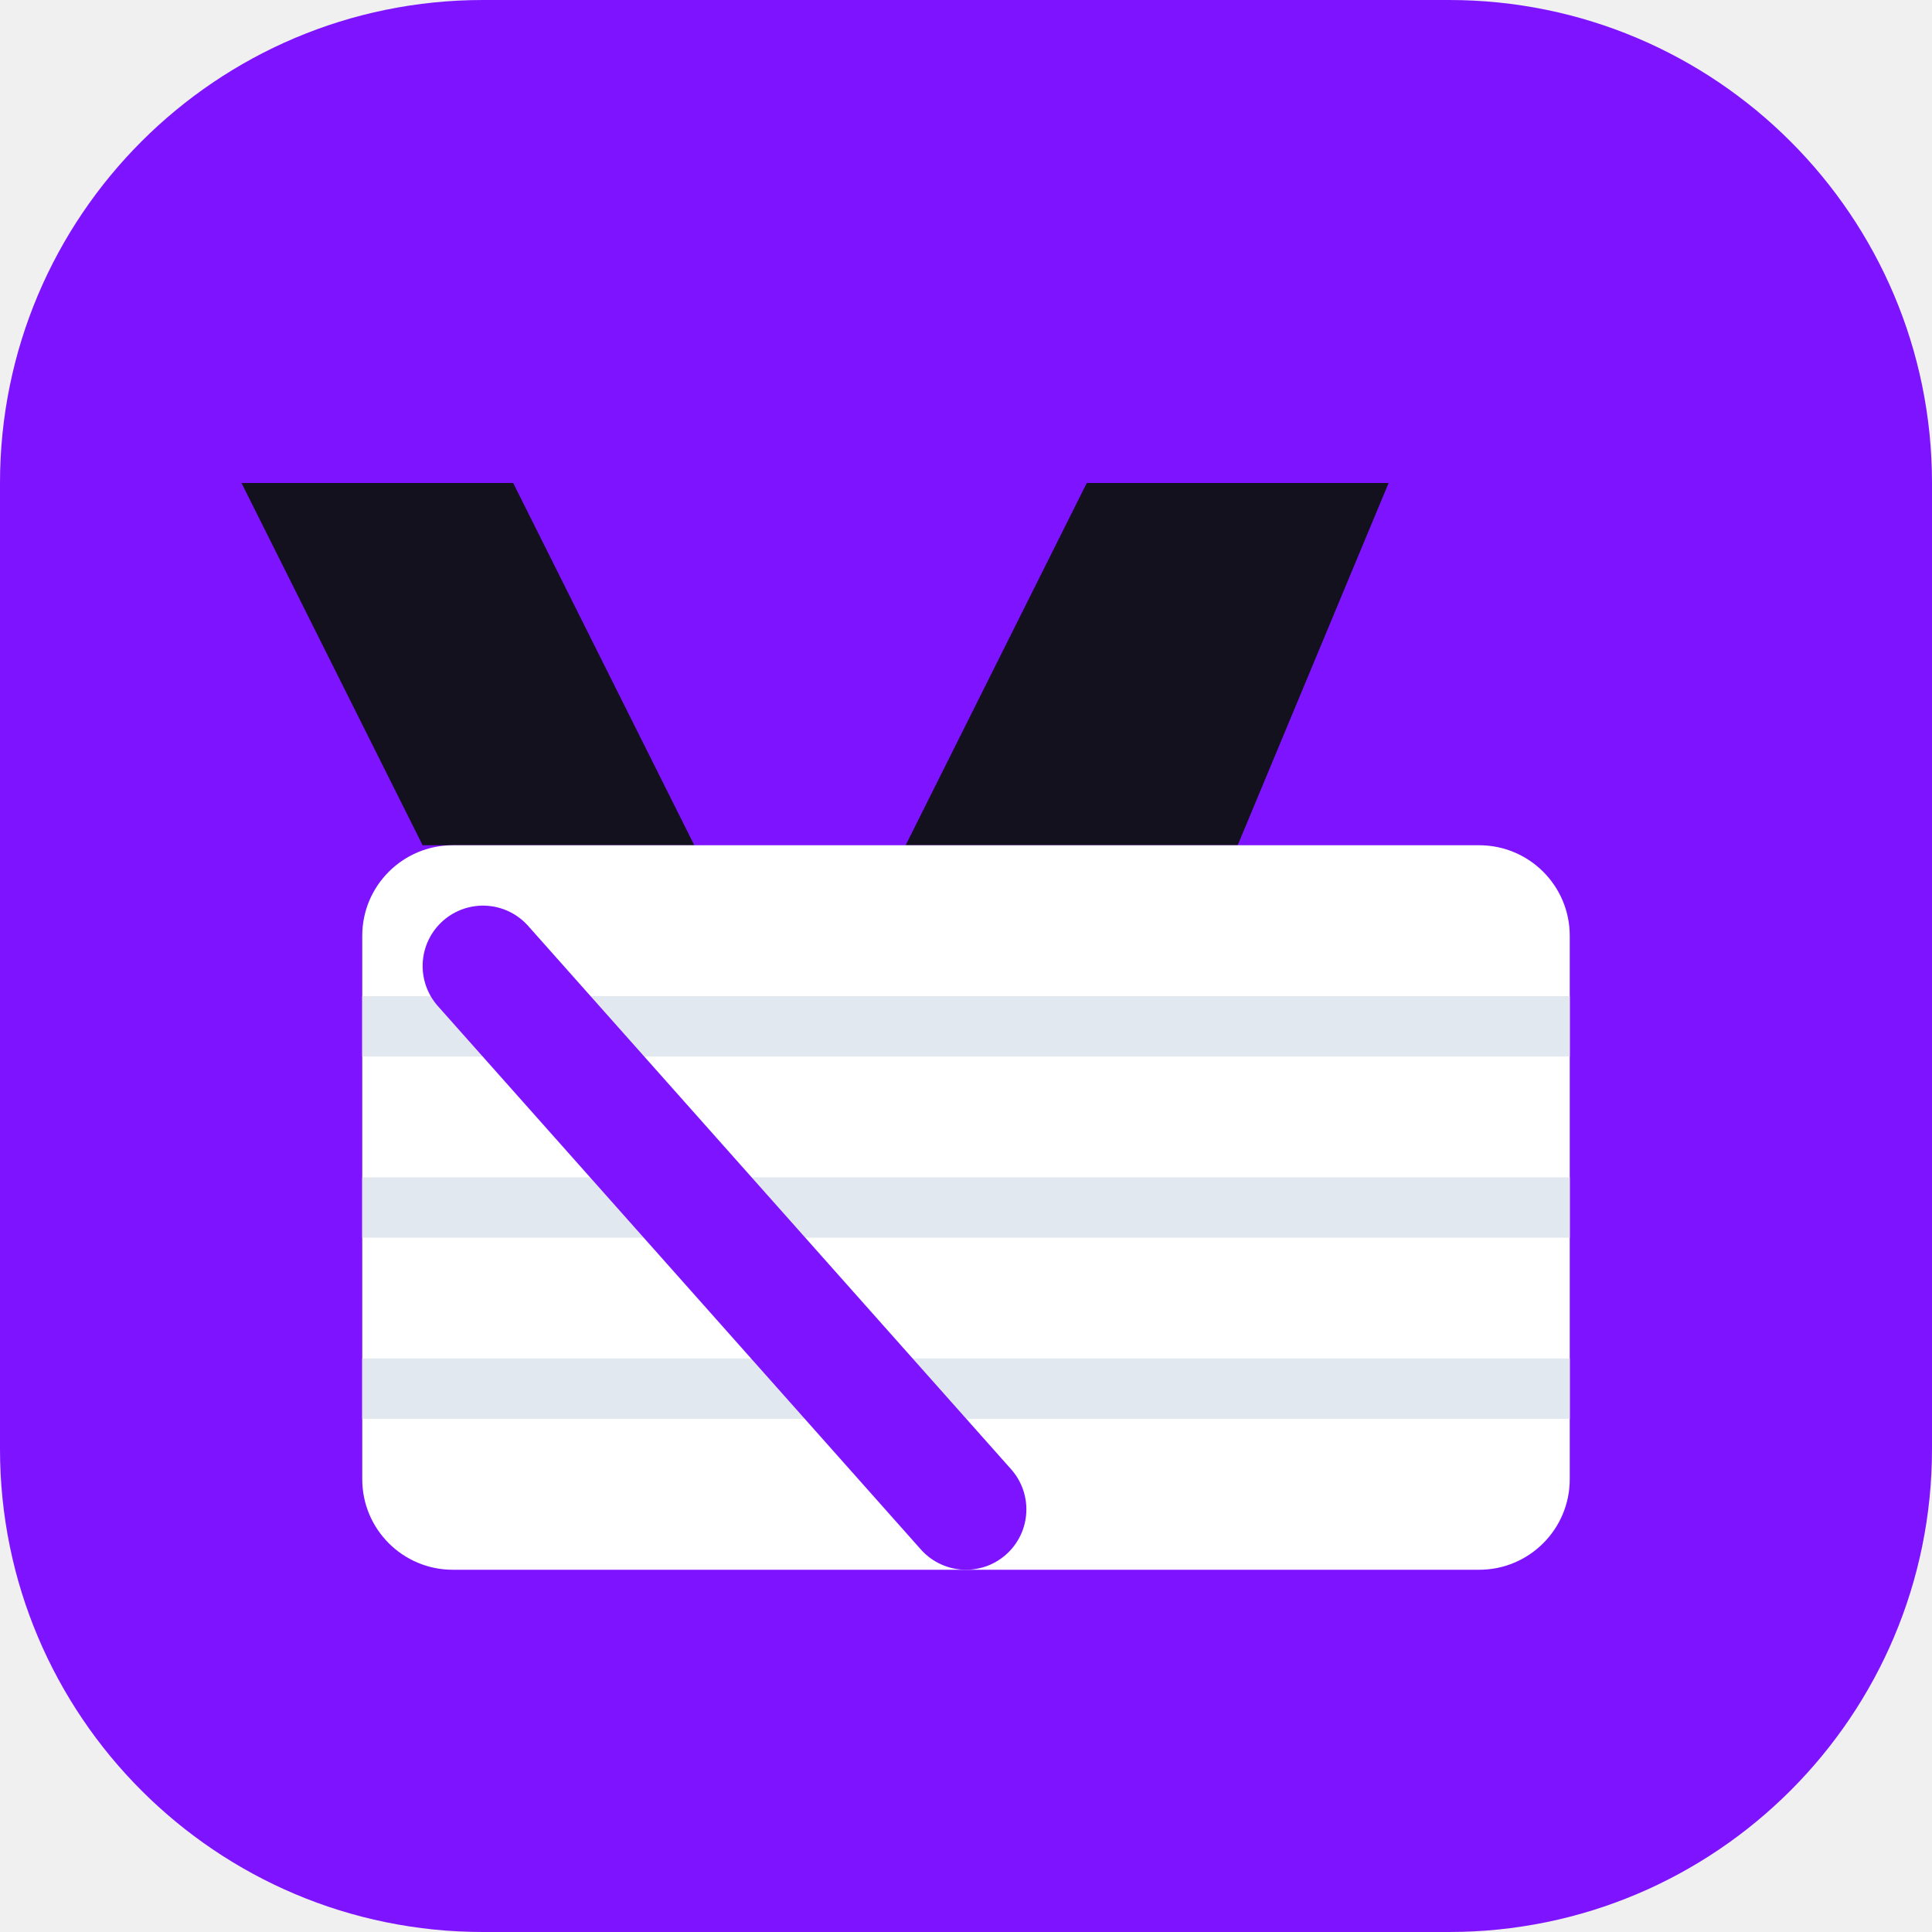
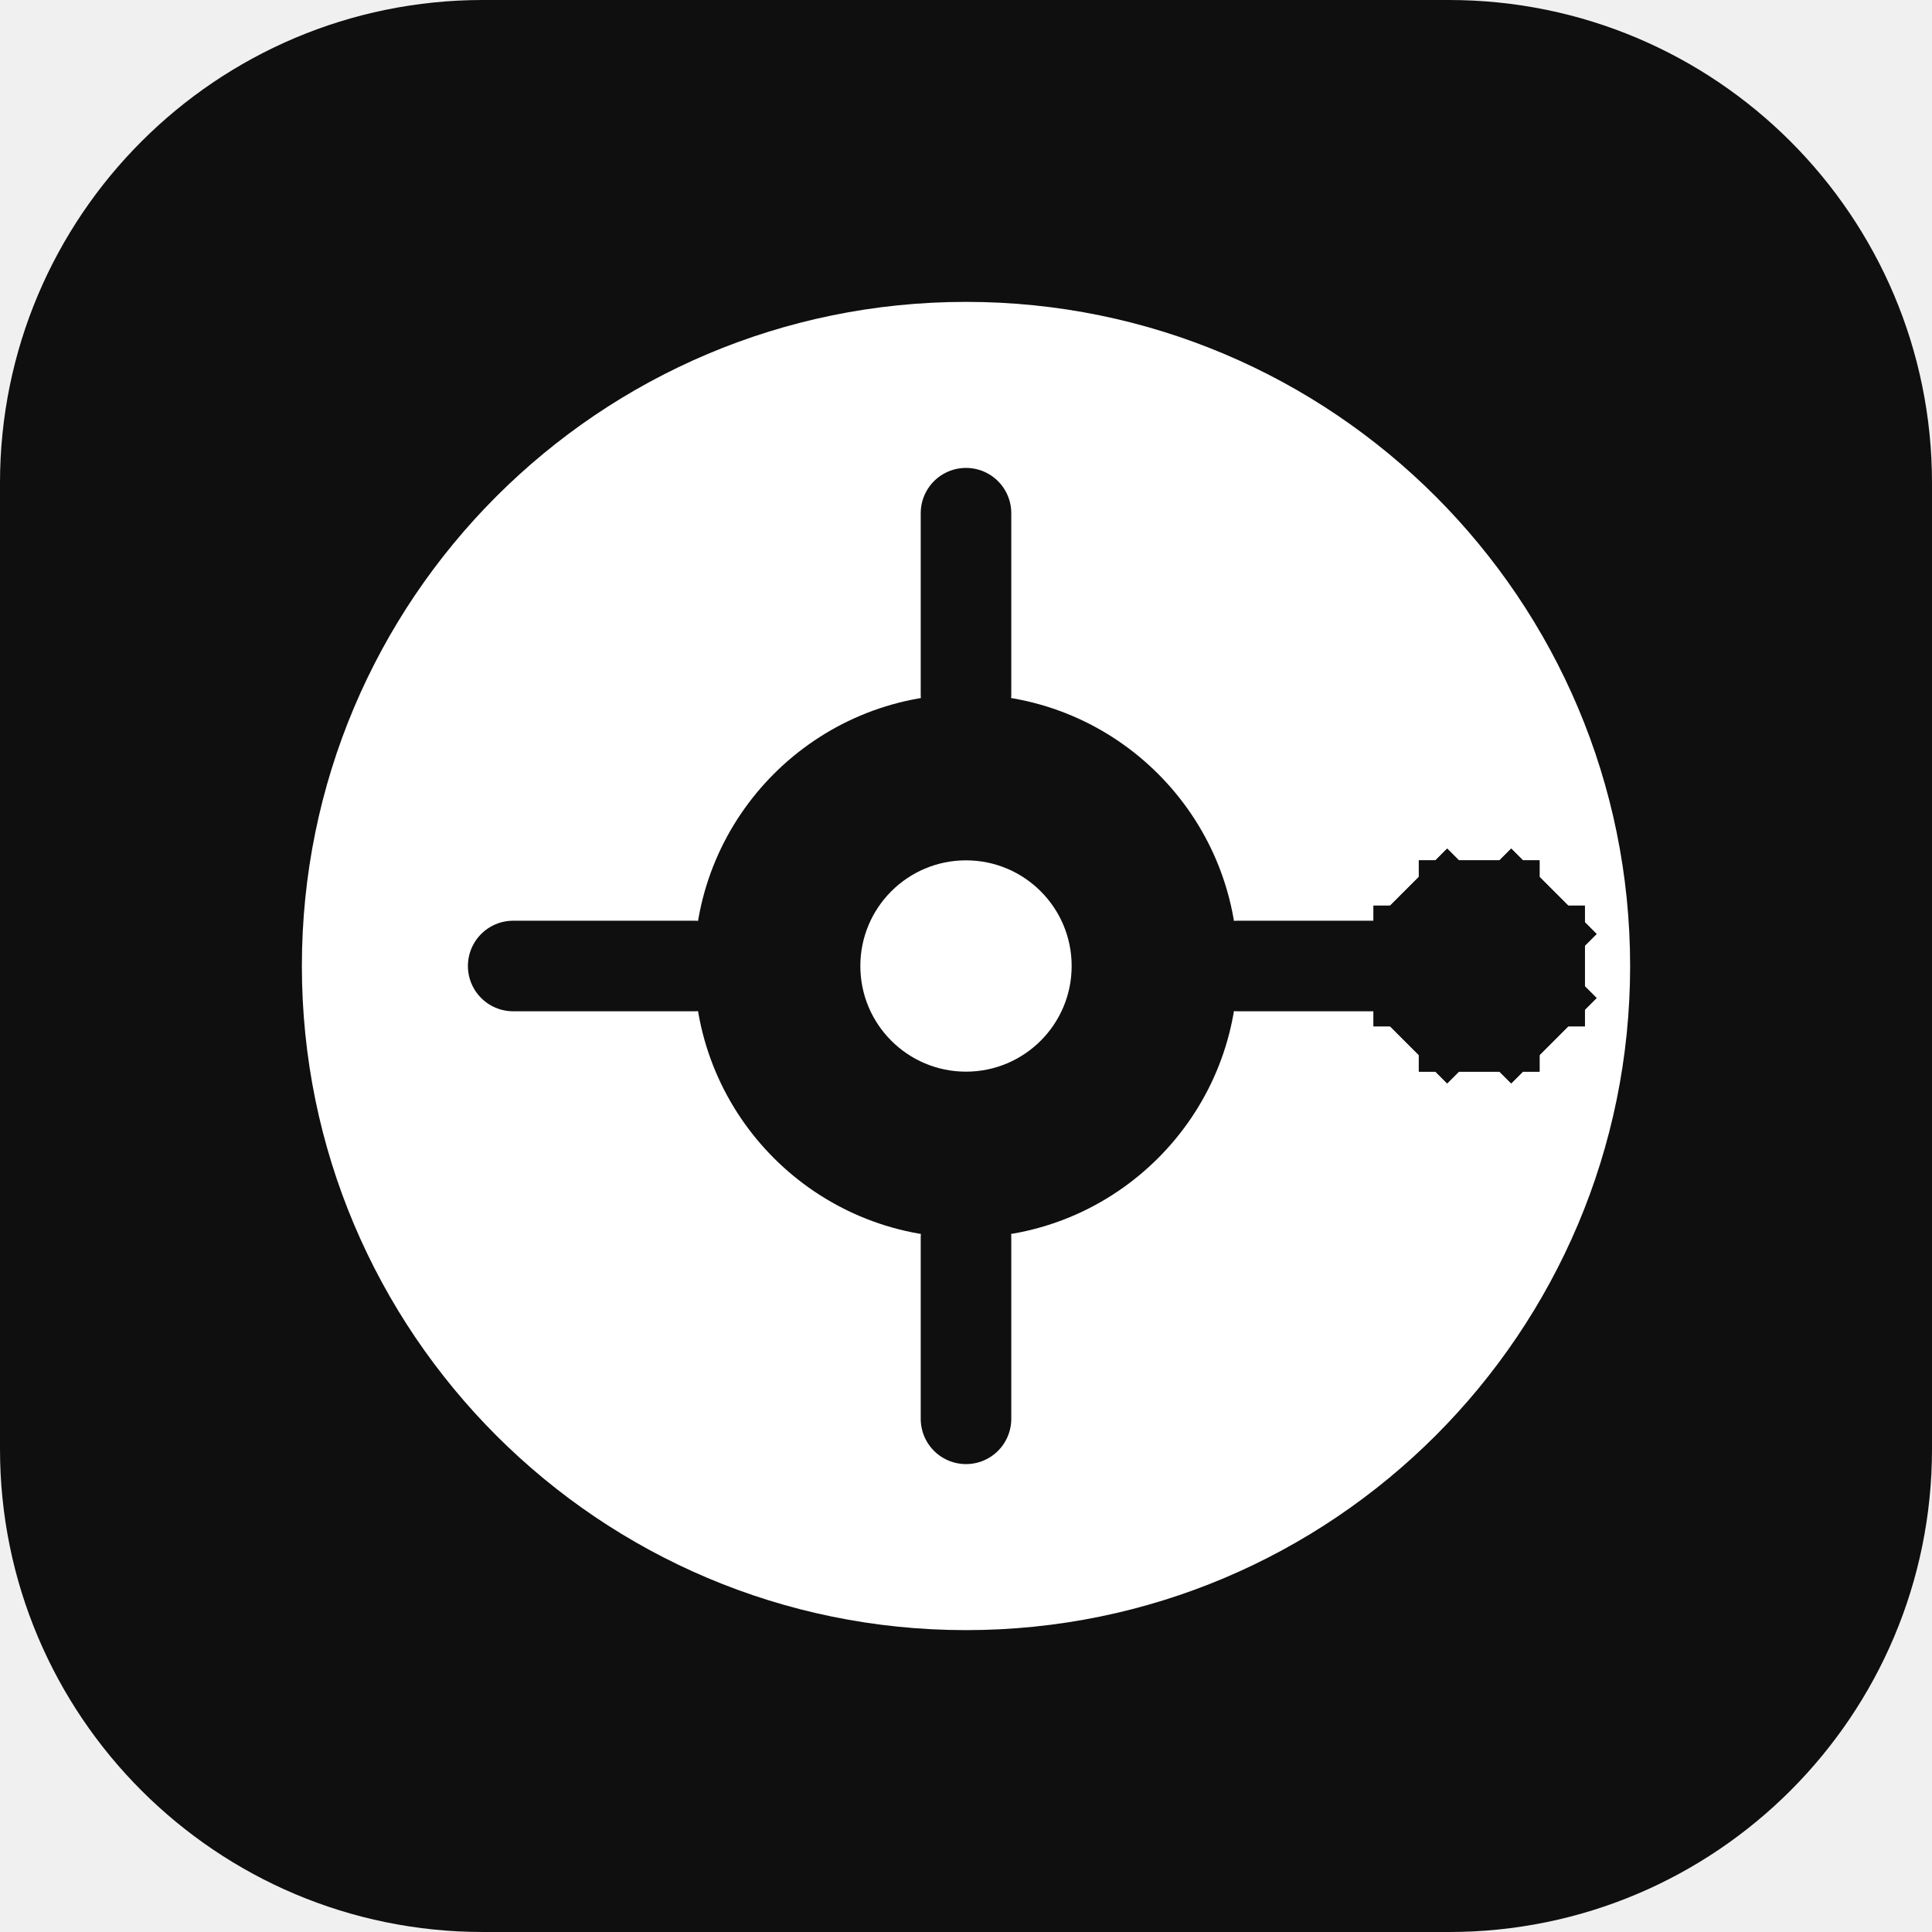
<svg xmlns="http://www.w3.org/2000/svg" width="64" height="64" viewBox="0 0 64 64">
-   <rect width="64" height="64" rx="16" fill="#7e14ff" />
-   <path d="M14 28 8 16h9l6 12z" fill="#14111f" />
-   <path d="M30 28l6-12h10l-5 12z" fill="#14111f" />
-   <rect x="12" y="28" width="40" height="24" rx="3" fill="#fff" />
-   <path d="M12 34h40M12 40h40M12 46h40" stroke="#e2e8f0" stroke-width="2" />
-   <path d="M32 50 16 32" stroke="#7e14ff" stroke-width="4" stroke-linecap="round" />
+   <rect width="64" height="64" rx="16" fill="#0f0f0f" />
+   <circle cx="32" cy="32" r="22" fill="#fff" />
+   <g fill="#0f0f0f">
+     <rect x="47" y="28.5" width="4" height="7" transform="rotate(0 49 32)" />
+     <rect x="47" y="28.5" width="4" height="7" transform="rotate(45 49 32)" />
+     <rect x="47" y="28.5" width="4" height="7" transform="rotate(90 49 32)" />
+     <rect x="47" y="28.5" width="4" height="7" transform="rotate(135 49 32)" />
+     <rect x="47" y="28.5" width="4" height="7" transform="rotate(180 49 32)" />
+     <rect x="47" y="28.5" width="4" height="7" transform="rotate(225 49 32)" />
+     <rect x="47" y="28.5" width="4" height="7" transform="rotate(270 49 32)" />
+     <rect x="47" y="28.5" width="4" height="7" transform="rotate(315 49 32)" />
+   </g>
+   <circle cx="32" cy="32" r="9" fill="#0f0f0f" />
+   <circle cx="32" cy="32" r="3.5" fill="#fff" />
+   <g stroke="#0f0f0f" stroke-width="3" stroke-linecap="round">
+     <path d="M32 23v-6" />
+     <path d="M32 41v6" />
+     <path d="M23 32h-6" />
+     <path d="M41 32h6" />
+   </g>
</svg>
